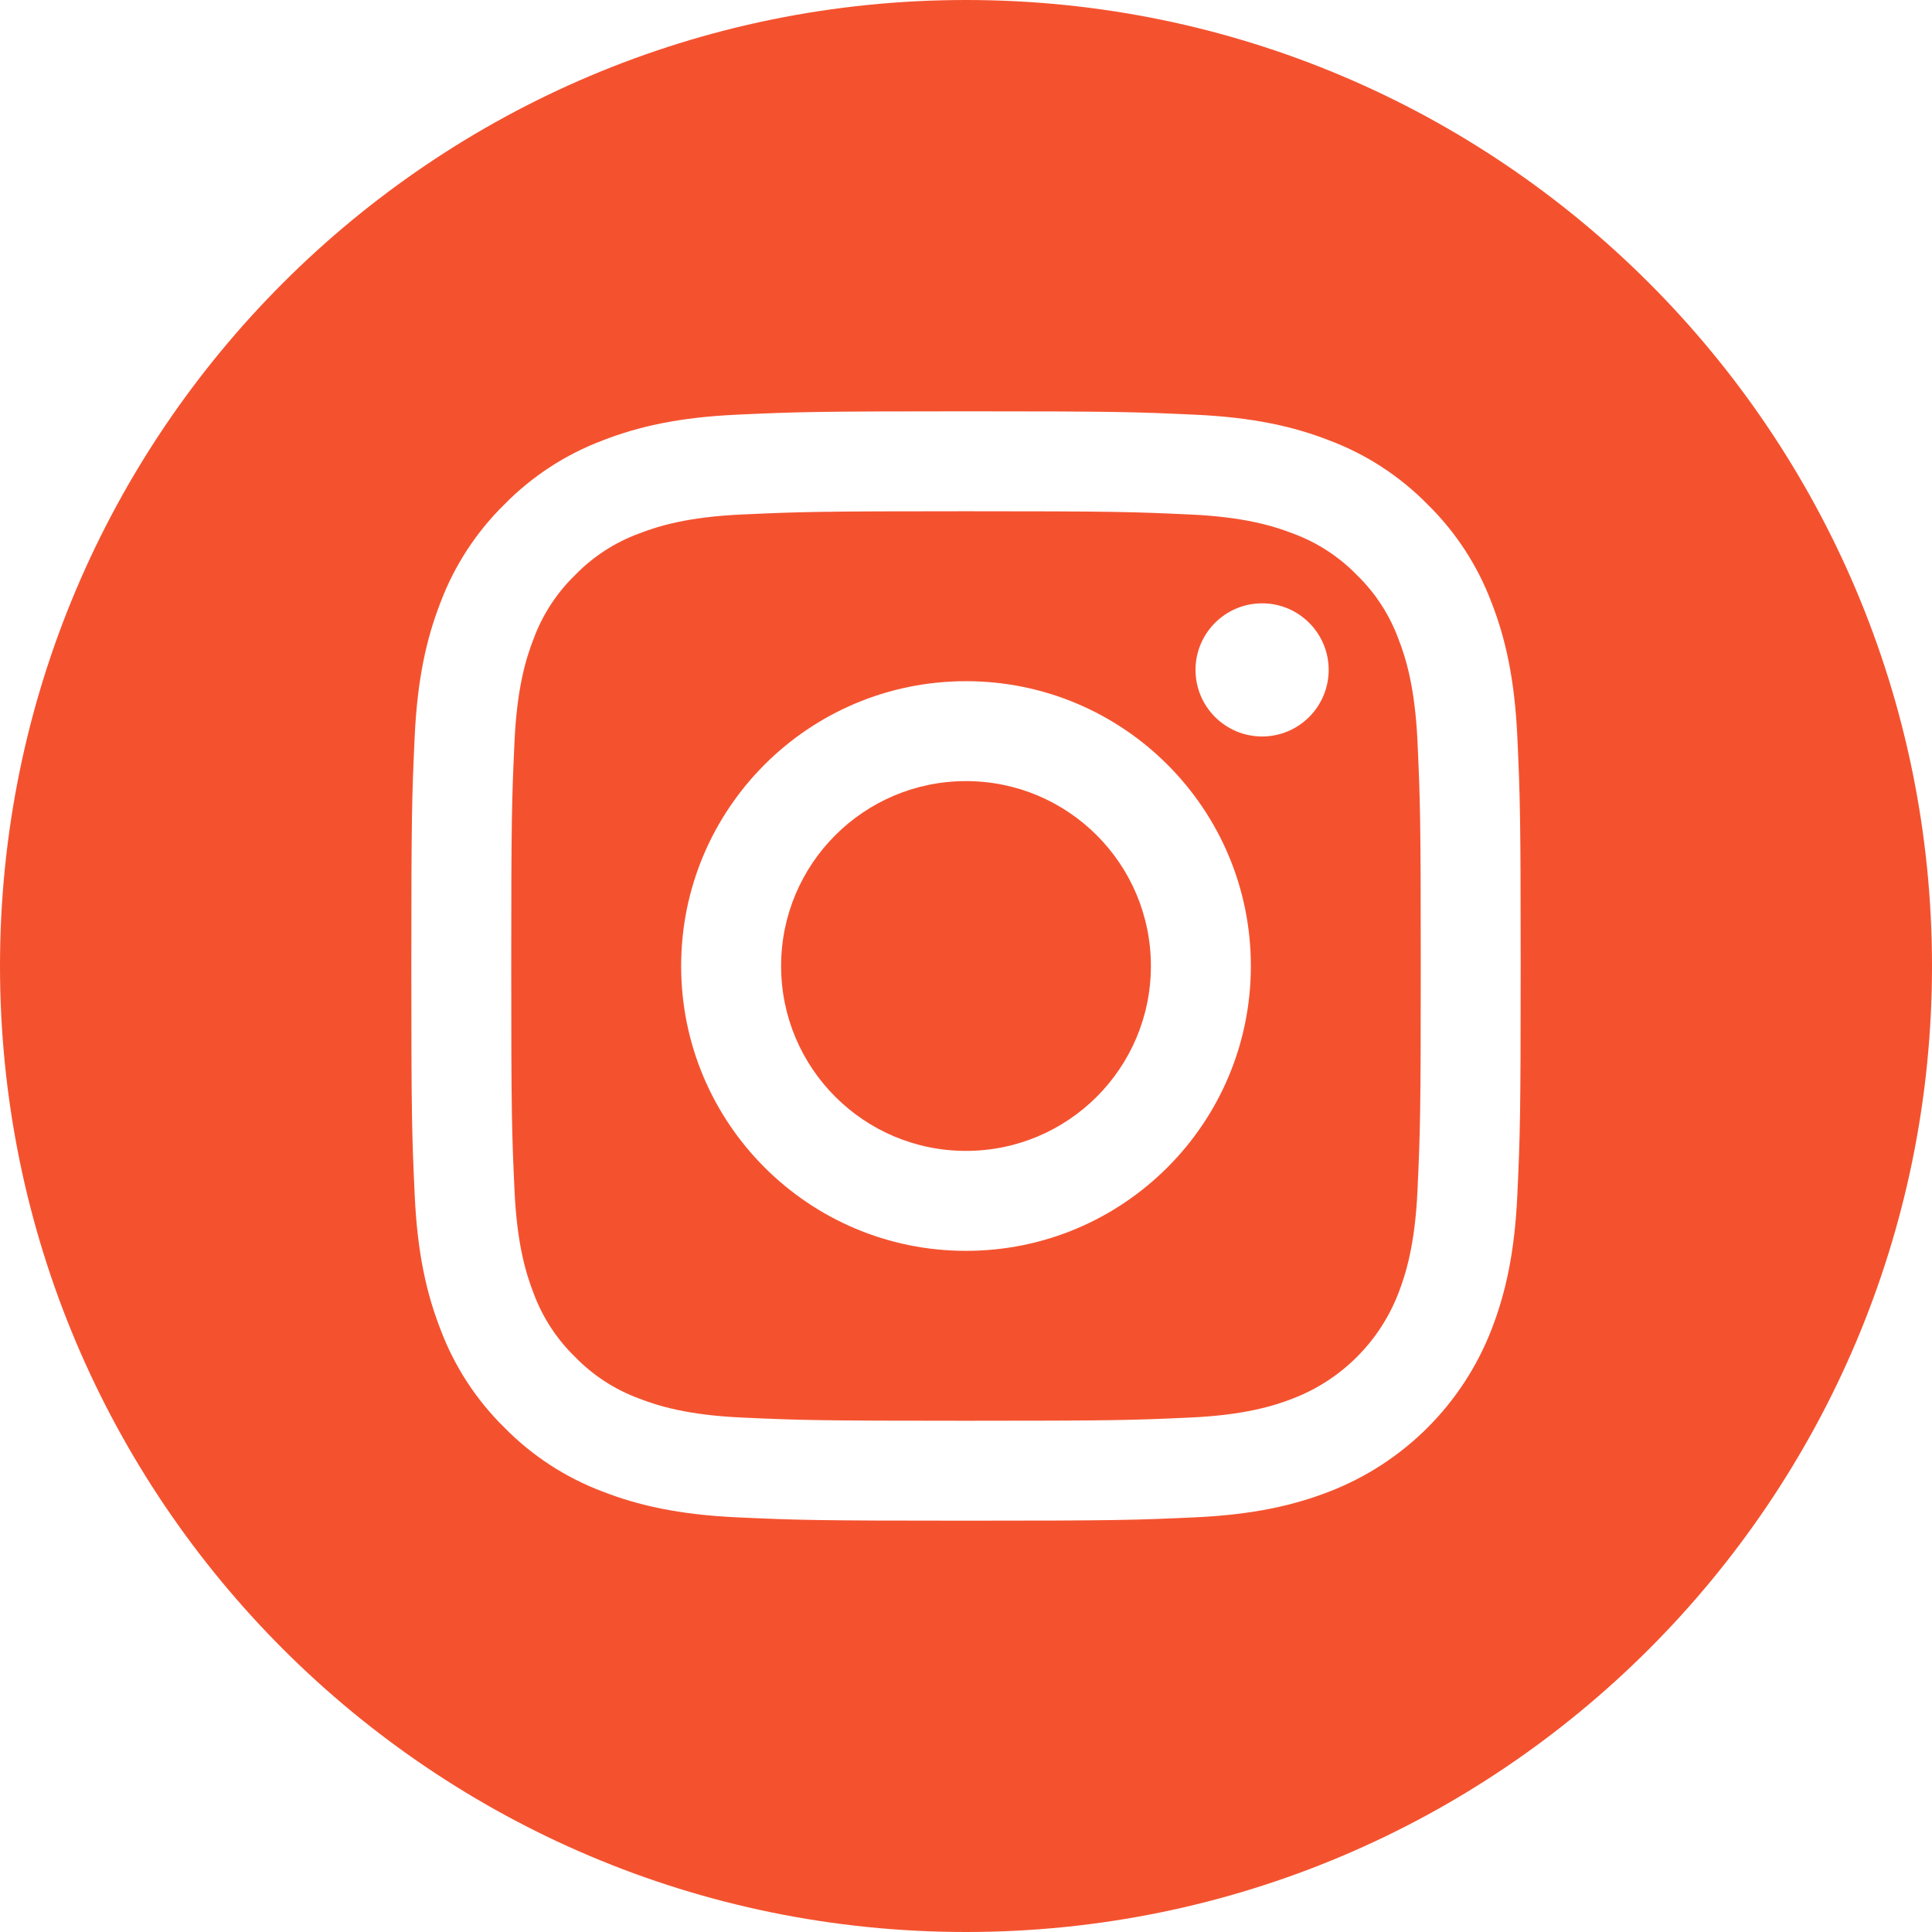
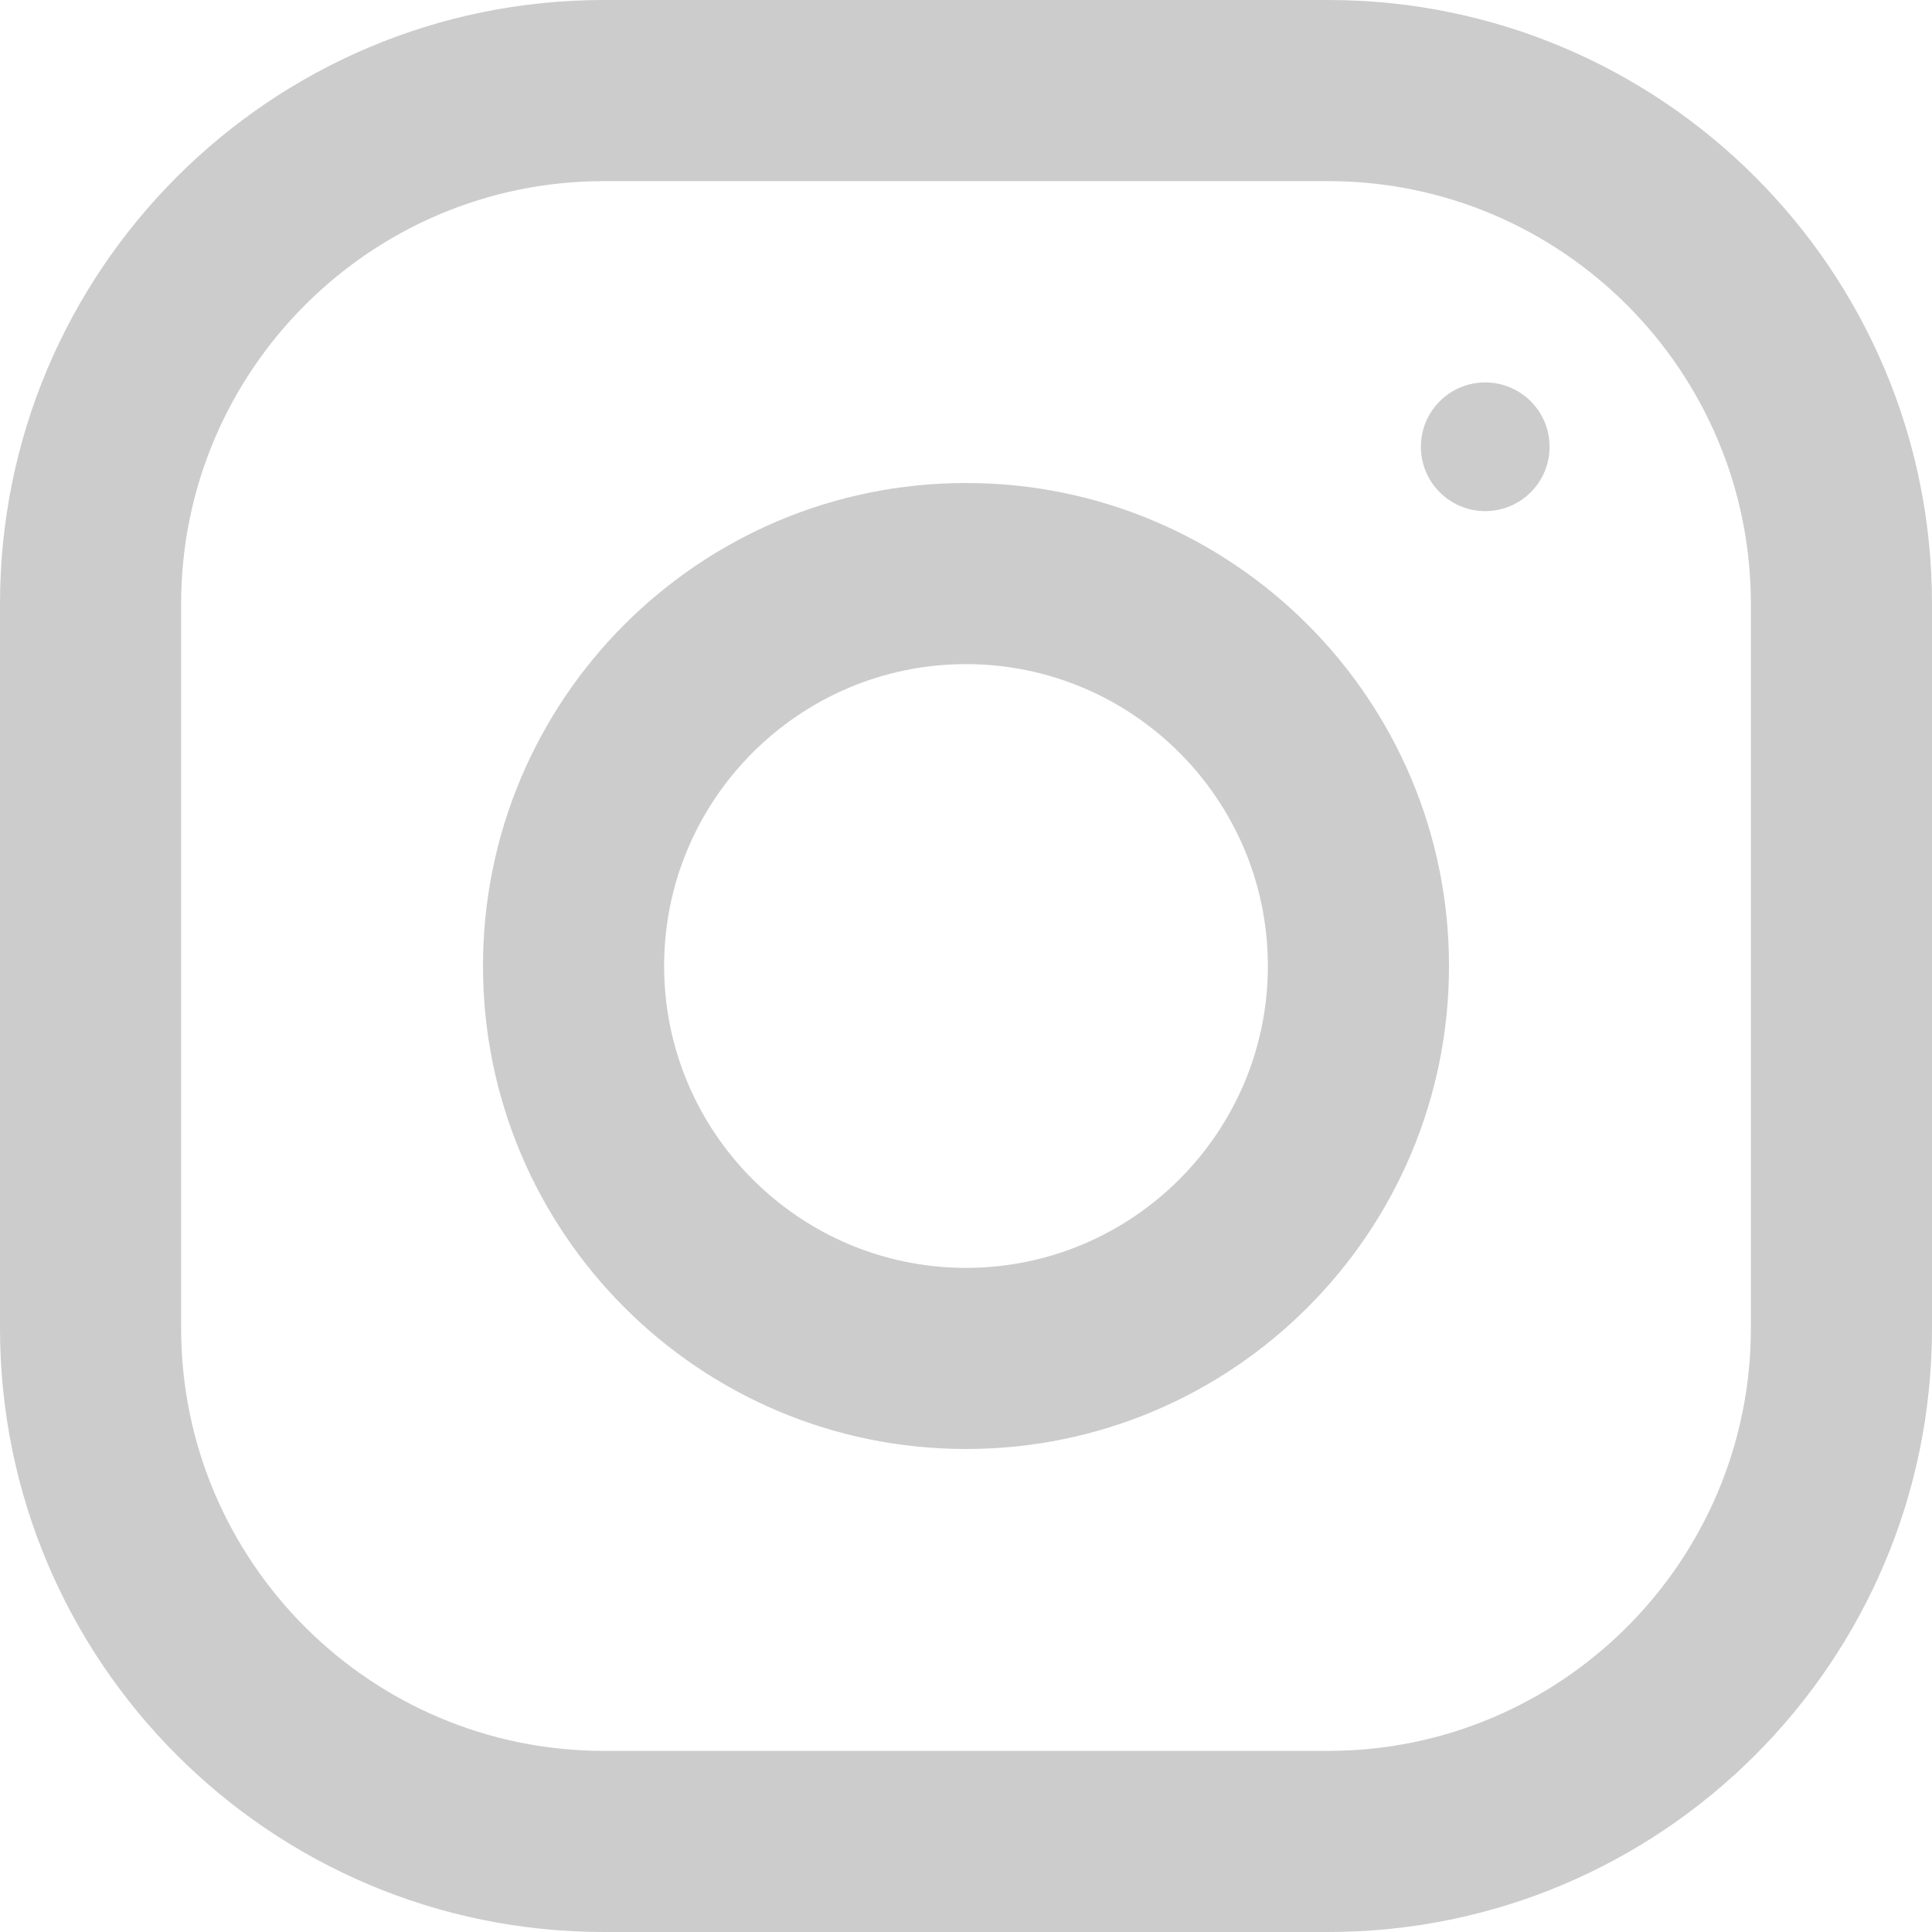
- <svg xmlns="http://www.w3.org/2000/svg" width="50" height="50" viewBox="0 0 50 50" fill="none">
-   <path d="M29.785 25C29.785 27.643 27.643 29.785 25 29.785C22.357 29.785 20.215 27.643 20.215 25C20.215 22.357 22.357 20.215 25 20.215C27.643 20.215 29.785 22.357 29.785 25Z" fill="#F4522F" />
-   <path d="M36.191 16.534C35.961 15.911 35.594 15.346 35.117 14.883C34.654 14.406 34.09 14.039 33.466 13.809C32.961 13.613 32.201 13.379 30.801 13.315C29.287 13.246 28.833 13.231 25 13.231C21.167 13.231 20.713 13.246 19.199 13.315C17.799 13.379 17.039 13.613 16.534 13.809C15.91 14.039 15.346 14.406 14.883 14.883C14.406 15.346 14.039 15.91 13.809 16.534C13.612 17.04 13.379 17.8 13.315 19.2C13.246 20.713 13.231 21.167 13.231 25C13.231 28.834 13.246 29.288 13.315 30.802C13.379 32.201 13.612 32.961 13.809 33.467C14.039 34.091 14.406 34.654 14.883 35.117C15.346 35.594 15.91 35.961 16.533 36.191C17.039 36.388 17.799 36.622 19.199 36.686C20.713 36.755 21.166 36.769 25 36.769C28.834 36.769 29.287 36.755 30.801 36.686C32.2 36.622 32.961 36.388 33.466 36.191C34.718 35.708 35.708 34.719 36.191 33.467C36.387 32.961 36.621 32.201 36.685 30.802C36.754 29.288 36.769 28.834 36.769 25C36.769 21.167 36.754 20.713 36.685 19.2C36.621 17.8 36.388 17.04 36.191 16.534ZM25 32.372C20.929 32.372 17.628 29.072 17.628 25C17.628 20.929 20.929 17.629 25 17.629C29.071 17.629 32.372 20.929 32.372 25C32.372 29.072 29.071 32.372 25 32.372ZM32.663 19.06C31.712 19.06 30.94 18.289 30.94 17.337C30.94 16.386 31.712 15.614 32.663 15.614C33.614 15.614 34.386 16.386 34.386 17.337C34.385 18.289 33.614 19.06 32.663 19.06Z" fill="#F4522F" />
-   <path d="M25 0C11.195 0 0 11.195 0 25C0 38.805 11.195 50 25 50C38.805 50 50 38.805 50 25C50 11.195 38.805 0 25 0ZM39.269 30.919C39.199 32.447 38.956 33.49 38.602 34.403C37.856 36.332 36.332 37.856 34.403 38.602C33.49 38.956 32.447 39.199 30.919 39.269C29.388 39.339 28.899 39.355 25 39.355C21.101 39.355 20.613 39.339 19.081 39.269C17.554 39.199 16.51 38.956 15.597 38.602C14.639 38.241 13.771 37.676 13.054 36.946C12.324 36.229 11.759 35.361 11.399 34.403C11.044 33.49 10.801 32.447 10.732 30.919C10.661 29.388 10.645 28.899 10.645 25C10.645 21.101 10.661 20.612 10.731 19.081C10.801 17.553 11.043 16.51 11.398 15.597C11.758 14.639 12.324 13.771 13.054 13.054C13.771 12.324 14.639 11.759 15.597 11.398C16.51 11.043 17.553 10.801 19.081 10.731C20.612 10.661 21.101 10.645 25 10.645C28.899 10.645 29.388 10.661 30.919 10.732C32.447 10.801 33.49 11.043 34.403 11.398C35.361 11.758 36.229 12.324 36.946 13.054C37.676 13.771 38.242 14.639 38.602 15.597C38.957 16.51 39.199 17.553 39.269 19.081C39.339 20.612 39.355 21.101 39.355 25C39.355 28.899 39.339 29.388 39.269 30.919Z" fill="#F4522F" />
+ <svg xmlns="http://www.w3.org/2000/svg" width="20" height="20" viewBox="0 0 20 20" fill="none">
+   <path d="M13.75 0H6.25C2.799 0 0 2.799 0 6.25V13.75C0 17.201 2.799 20 6.25 20H13.75C17.201 20 20 17.201 20 13.75V6.25C20 2.799 17.201 0 13.75 0ZM18.125 13.75C18.125 16.163 16.163 18.125 13.75 18.125H6.25C3.837 18.125 1.875 16.163 1.875 13.75V6.25C1.875 3.837 3.837 1.875 6.25 1.875H13.75C16.163 1.875 18.125 3.837 18.125 6.25V13.75Z" fill="black" fill-opacity="0.2" />
+   <path d="M10 5C7.239 5 5 7.239 5 10C5 12.761 7.239 15 10 15C12.761 15 15 12.761 15 10C15 7.239 12.761 5 10 5ZM10 13.125C8.277 13.125 6.875 11.723 6.875 10C6.875 8.276 8.277 6.875 10 6.875C11.723 6.875 13.125 8.276 13.125 10C13.125 11.723 11.723 13.125 10 13.125Z" fill="black" fill-opacity="0.2" />
+   <path d="M15.375 5.291C15.743 5.291 16.041 4.993 16.041 4.625C16.041 4.257 15.743 3.959 15.375 3.959C15.007 3.959 14.709 4.257 14.709 4.625C14.709 4.993 15.007 5.291 15.375 5.291Z" fill="black" fill-opacity="0.2" />
</svg>
